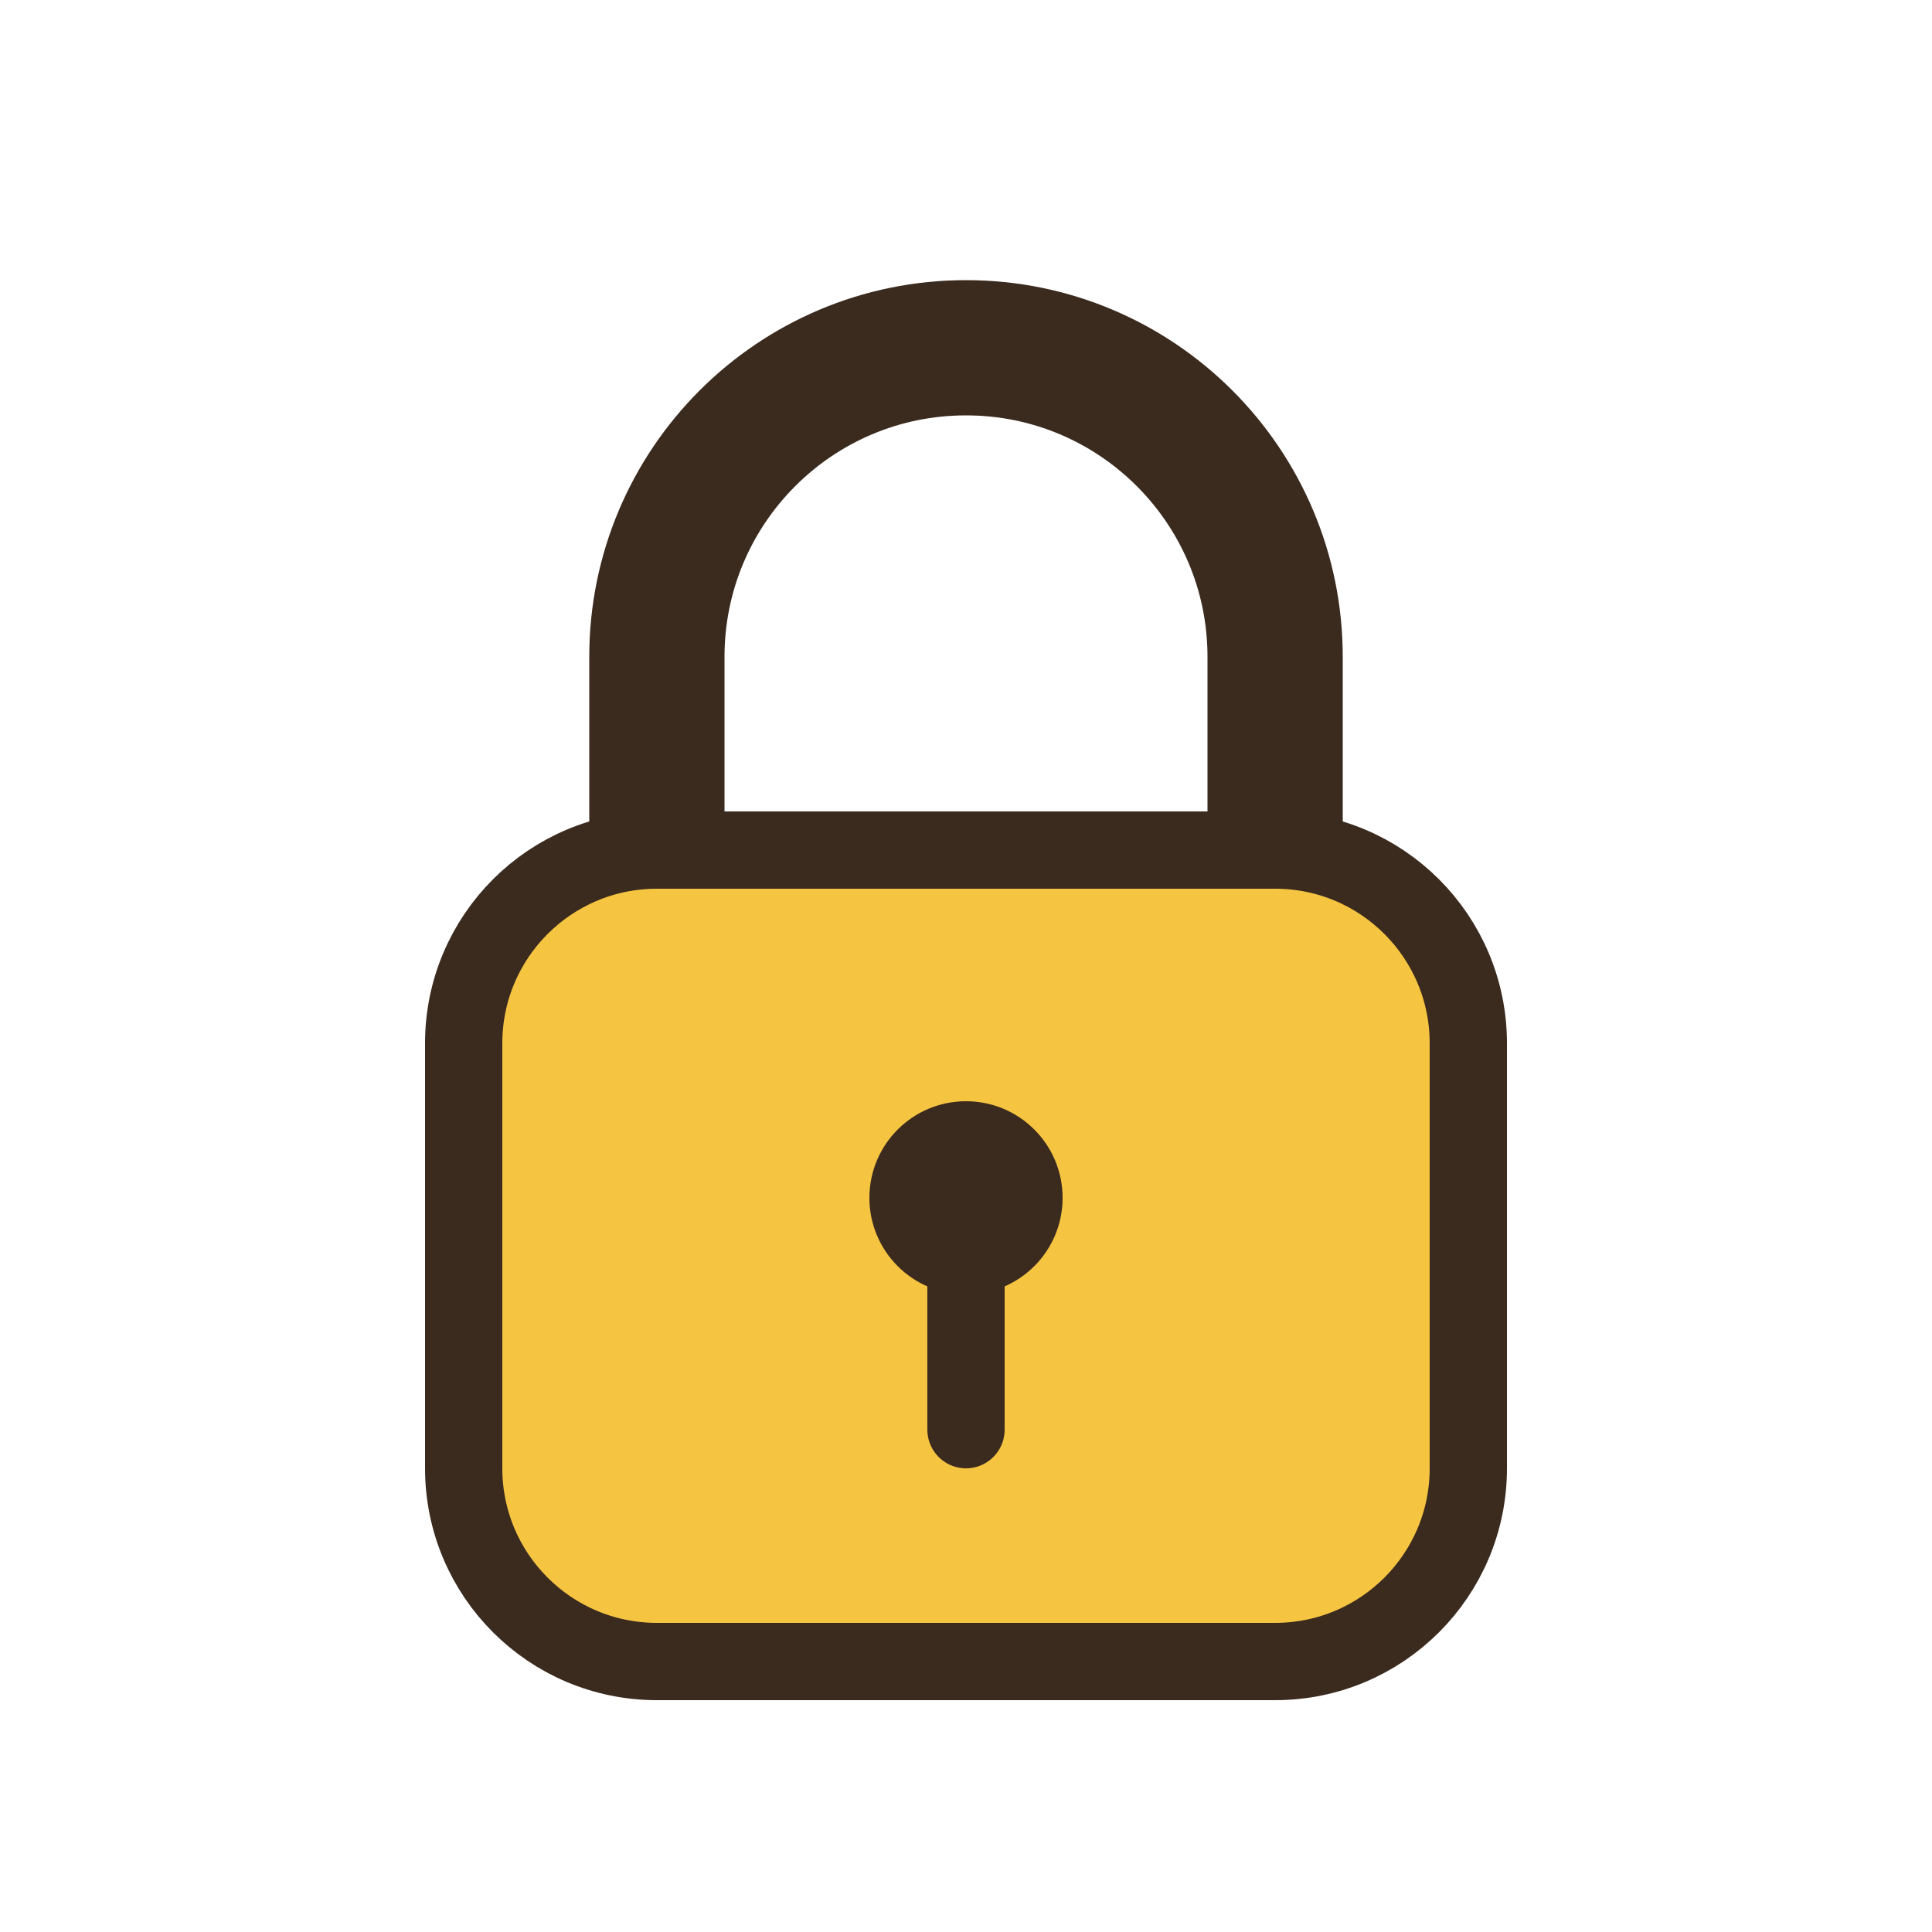
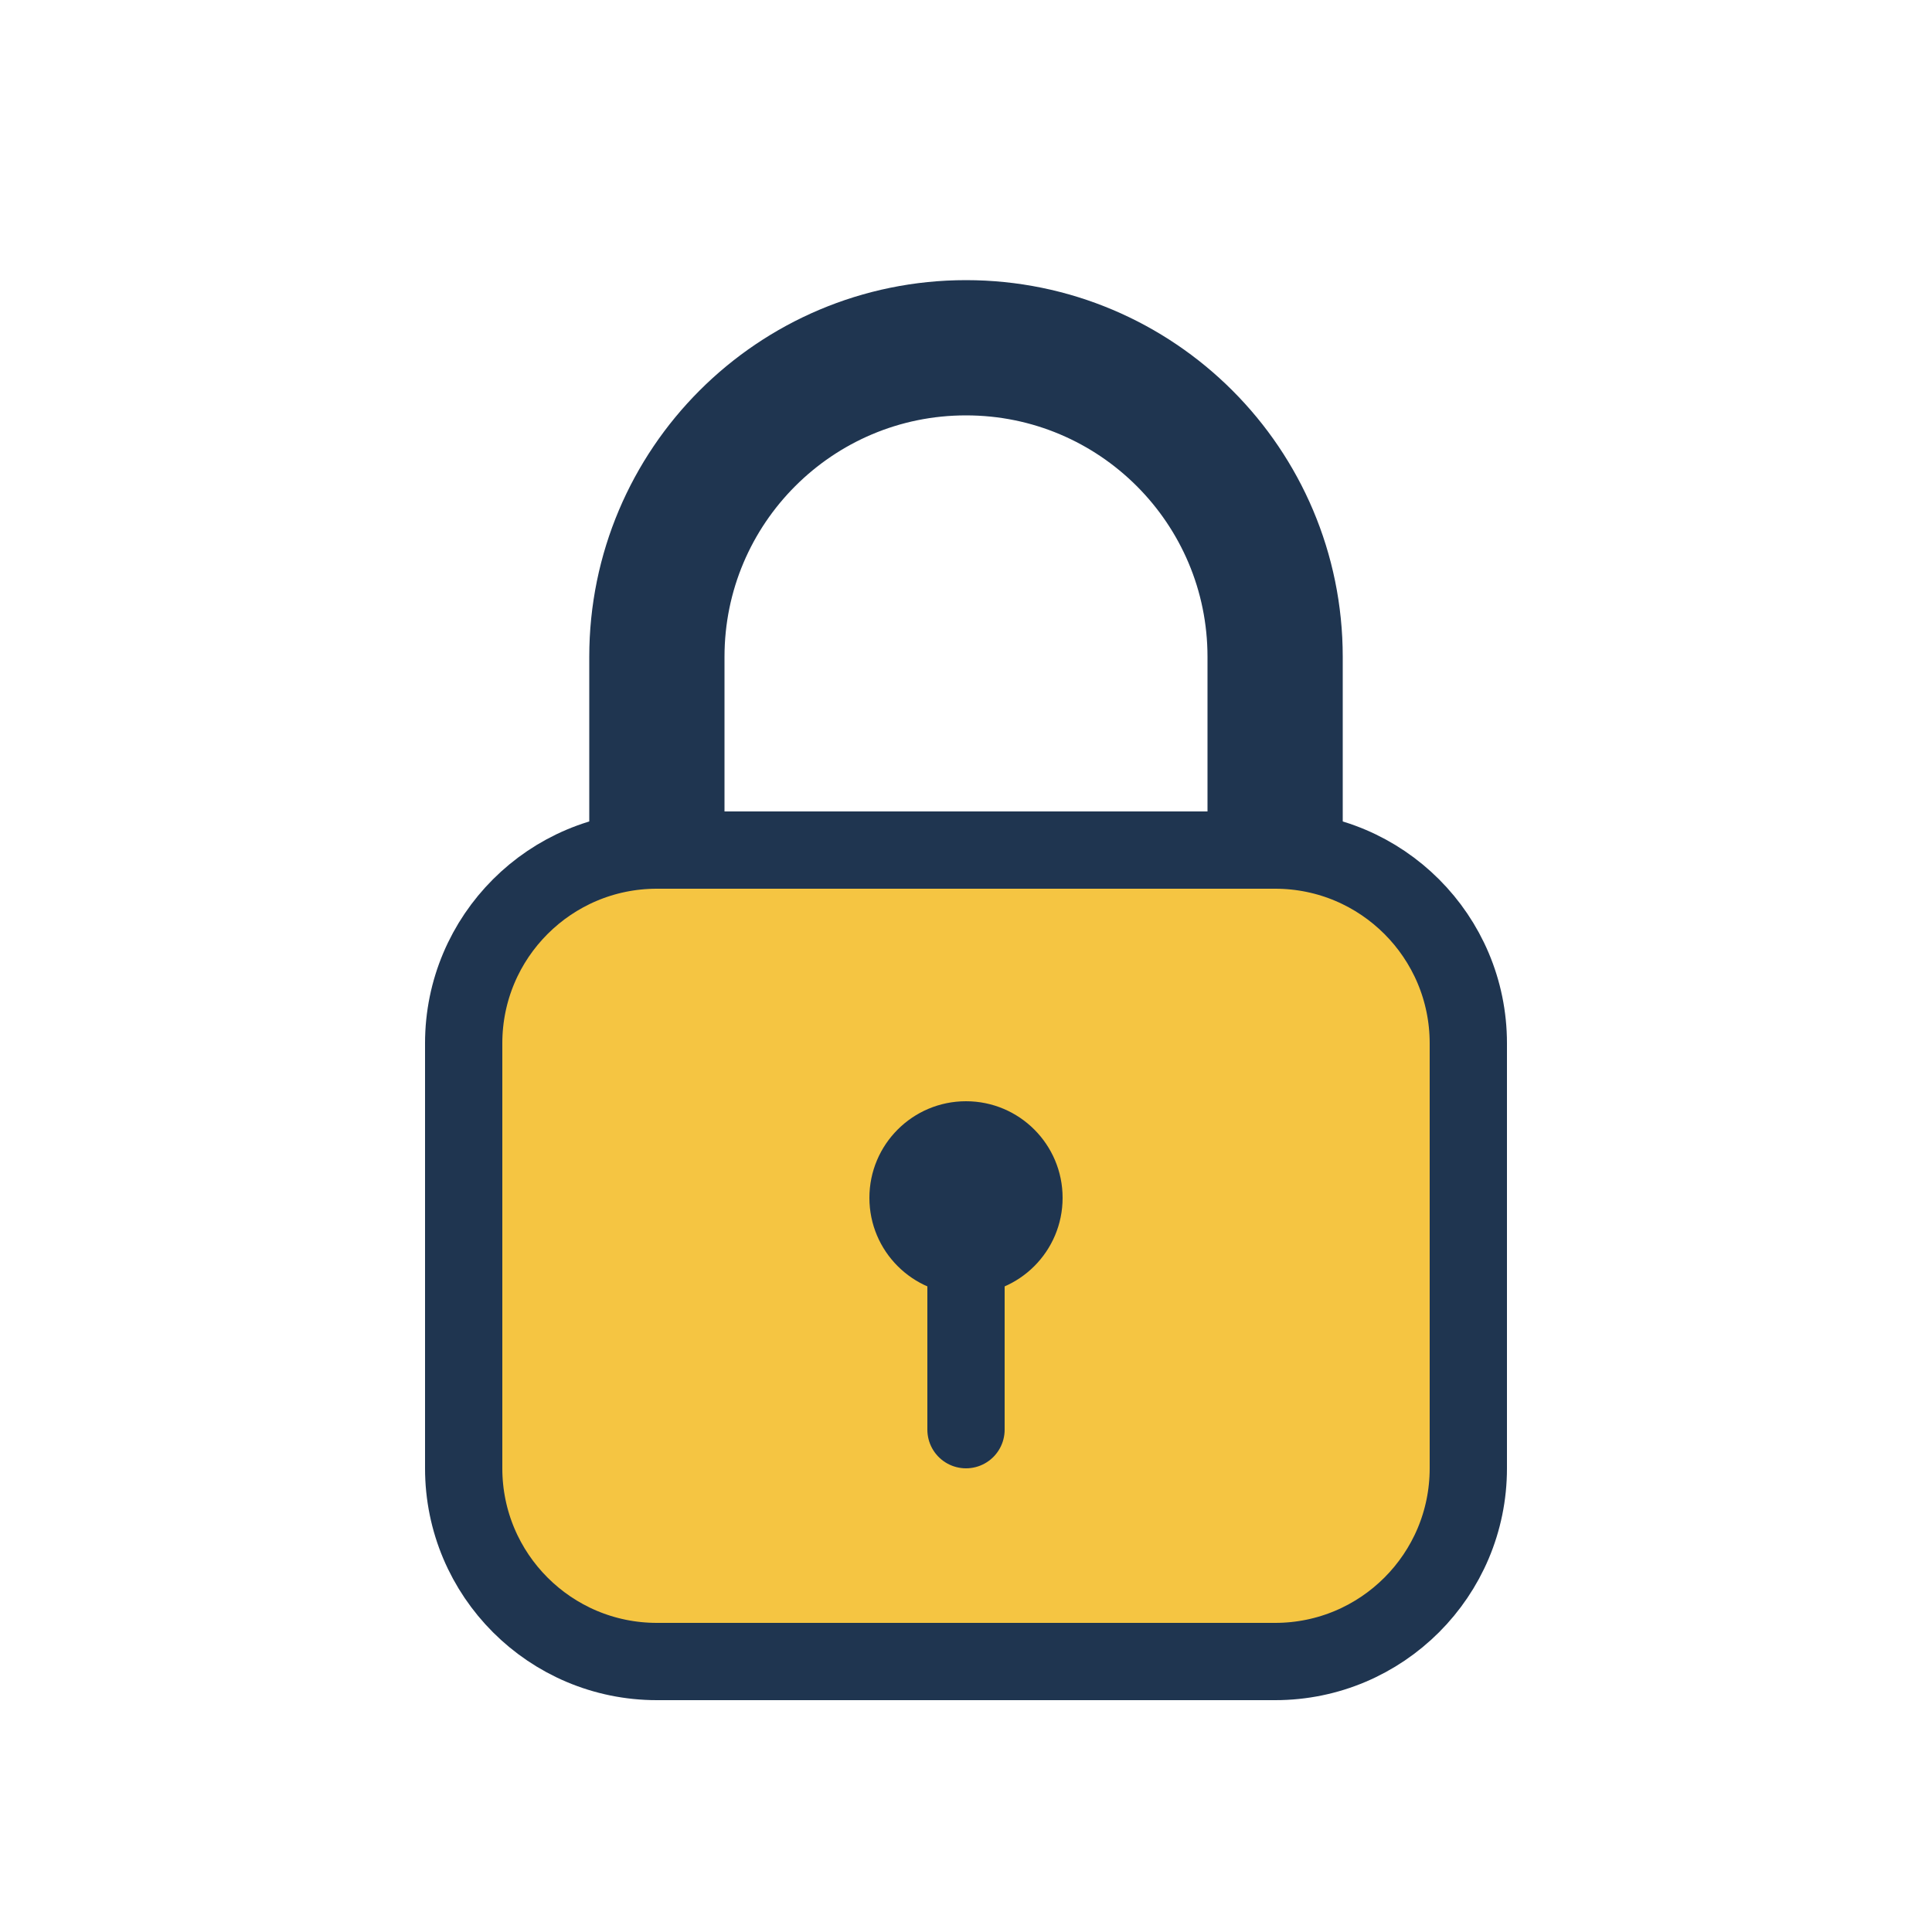
<svg xmlns="http://www.w3.org/2000/svg" viewBox="0 0 100 100">
-   <path d="M34 46 V34 a16 16 0 0 1 32 0 V46" fill="none" stroke="#3B2A1E" stroke-width="7" stroke-linecap="round" />
-   <rect x="24" y="44" width="52" height="42" rx="10" fill="#F5C542" stroke="#3B2A1E" stroke-width="4" stroke-linejoin="round" stroke-linecap="round" />
-   <circle cx="50" cy="62" r="5" fill="#3B2A1E" />
-   <path d="M50 64 V74" stroke="#3B2A1E" stroke-width="4" stroke-linecap="round" />
+   <path d="M34 46 V34 a16 16 0 0 1 32 0 V46" fill="none" stroke="#1F3550" stroke-width="7" stroke-linecap="round" />
+   <rect x="24" y="44" width="52" height="42" rx="10" fill="#F5C542" stroke="#1F3550" stroke-width="4" stroke-linejoin="round" stroke-linecap="round" />
+   <circle cx="50" cy="62" r="5" fill="#1F3550" />
+   <path d="M50 64 V74" stroke="#1F3550" stroke-width="4" stroke-linecap="round" />
</svg>
